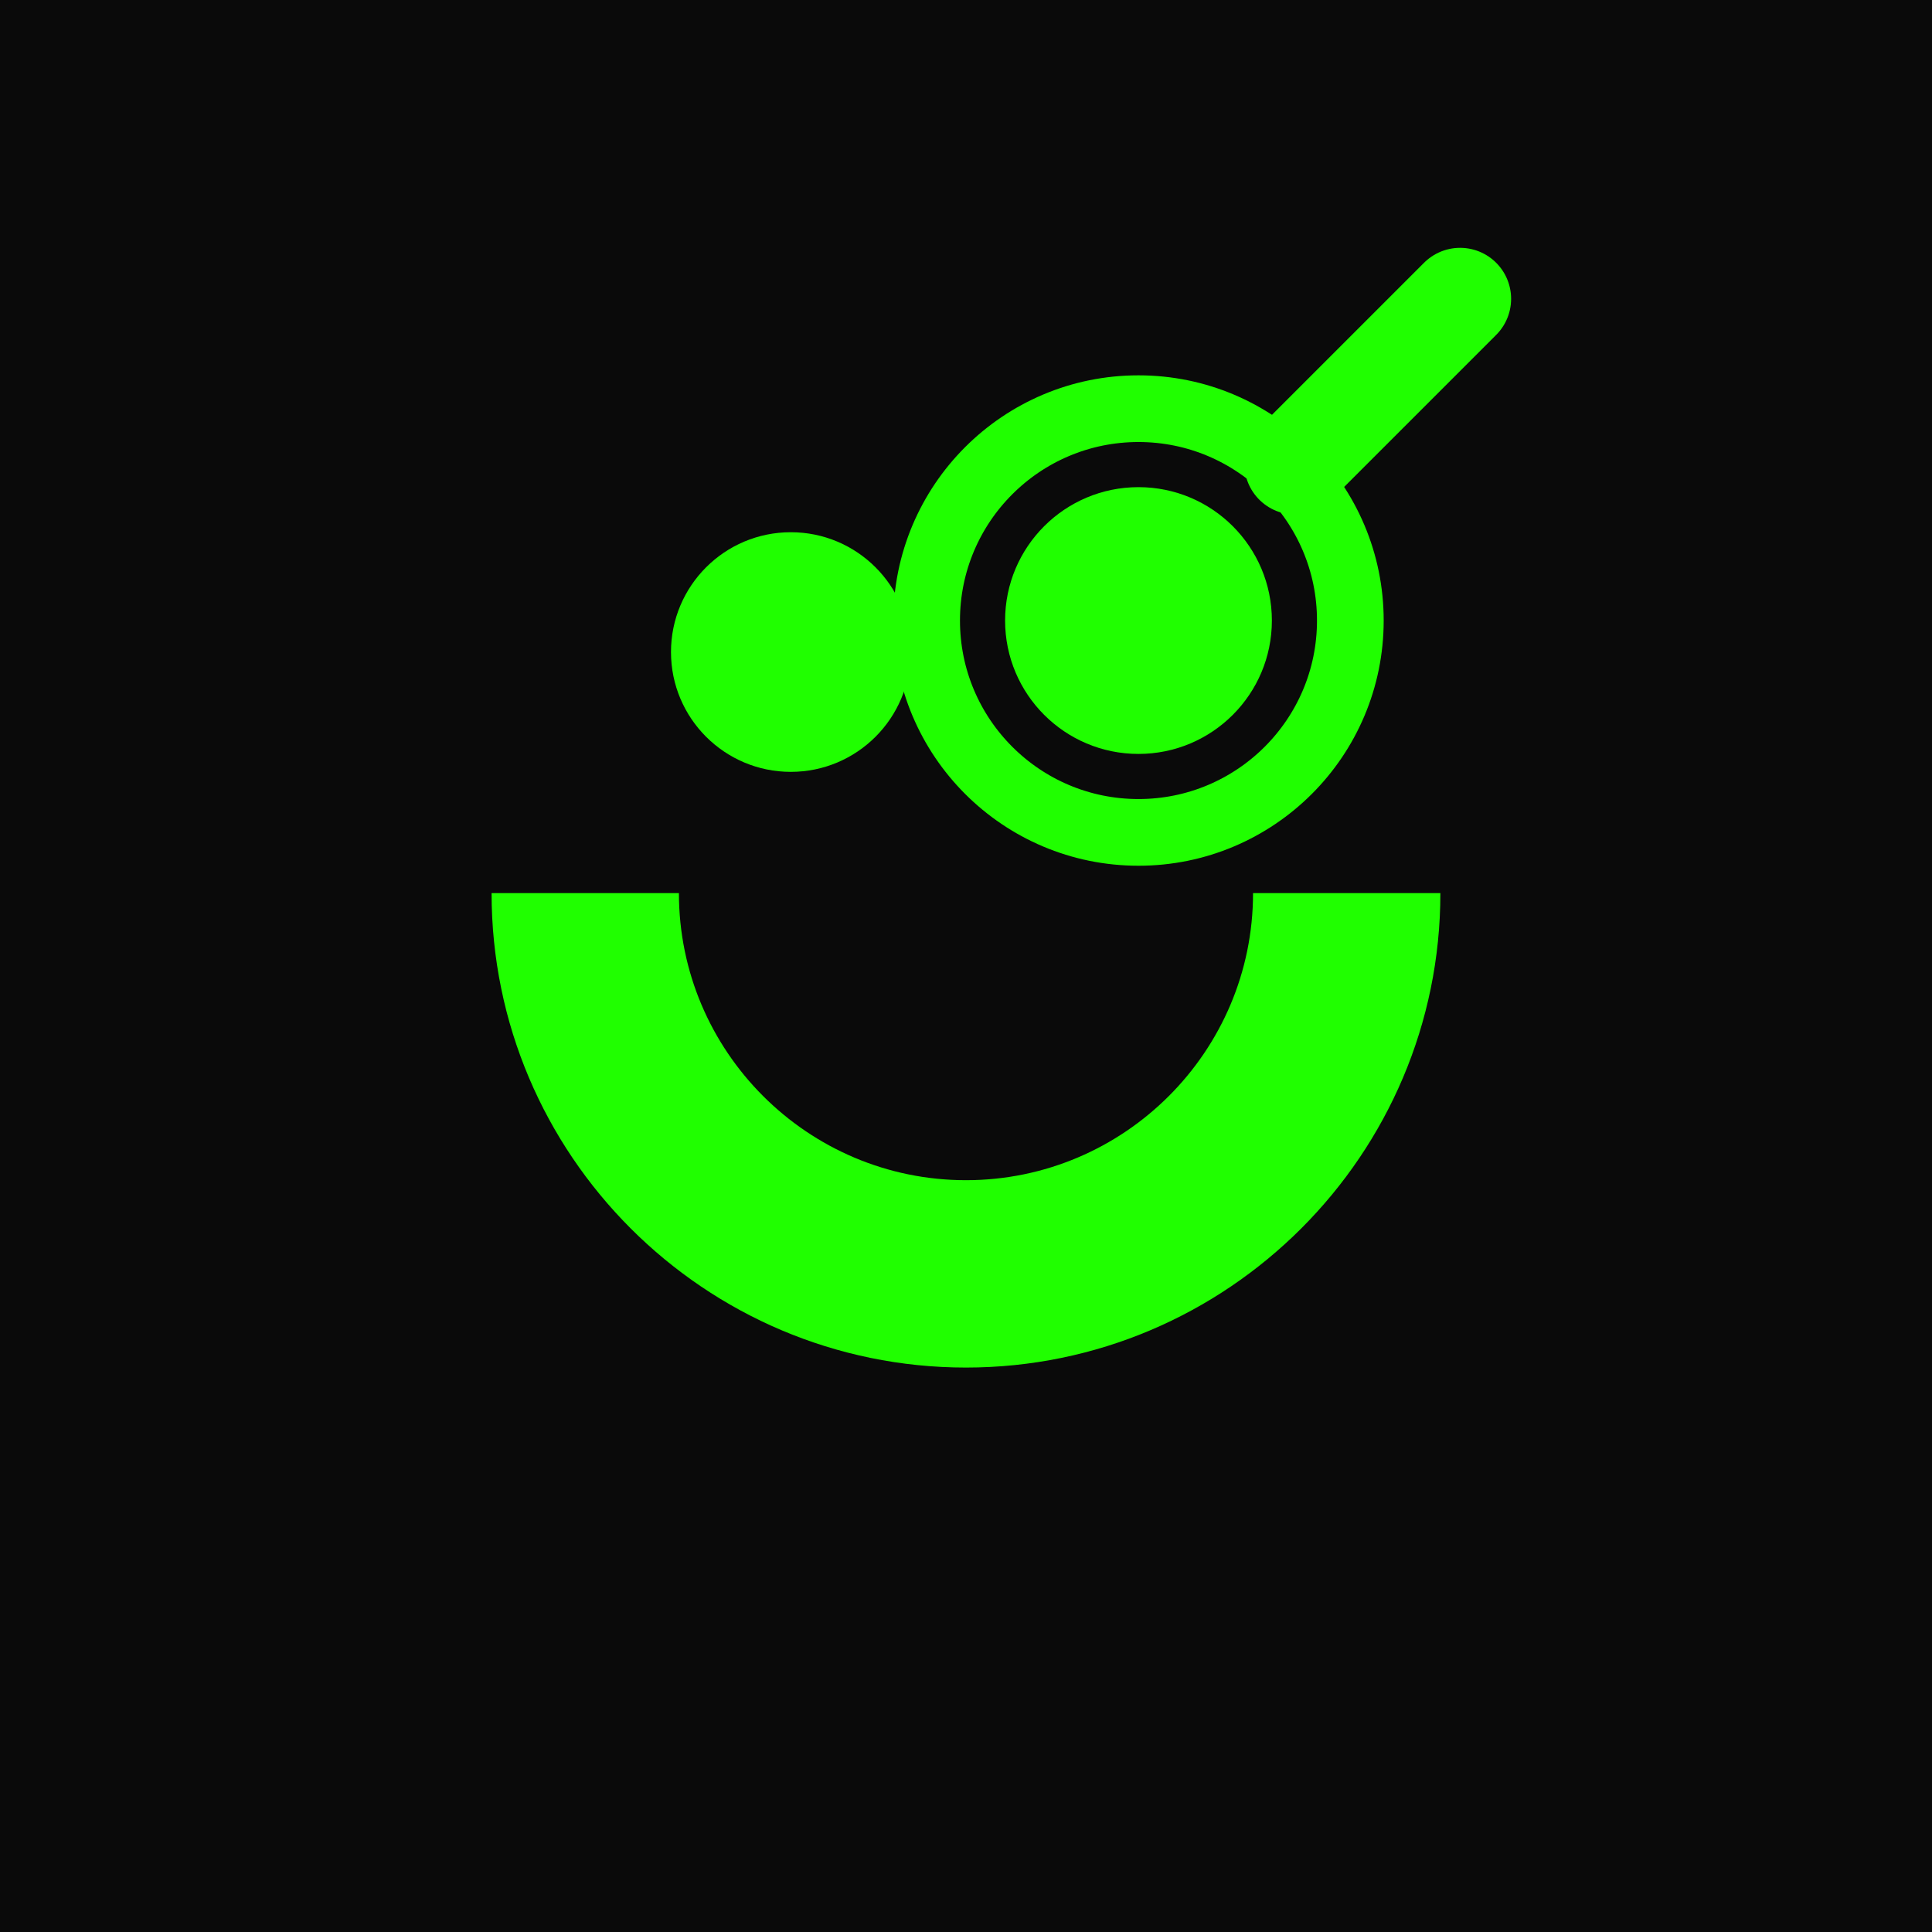
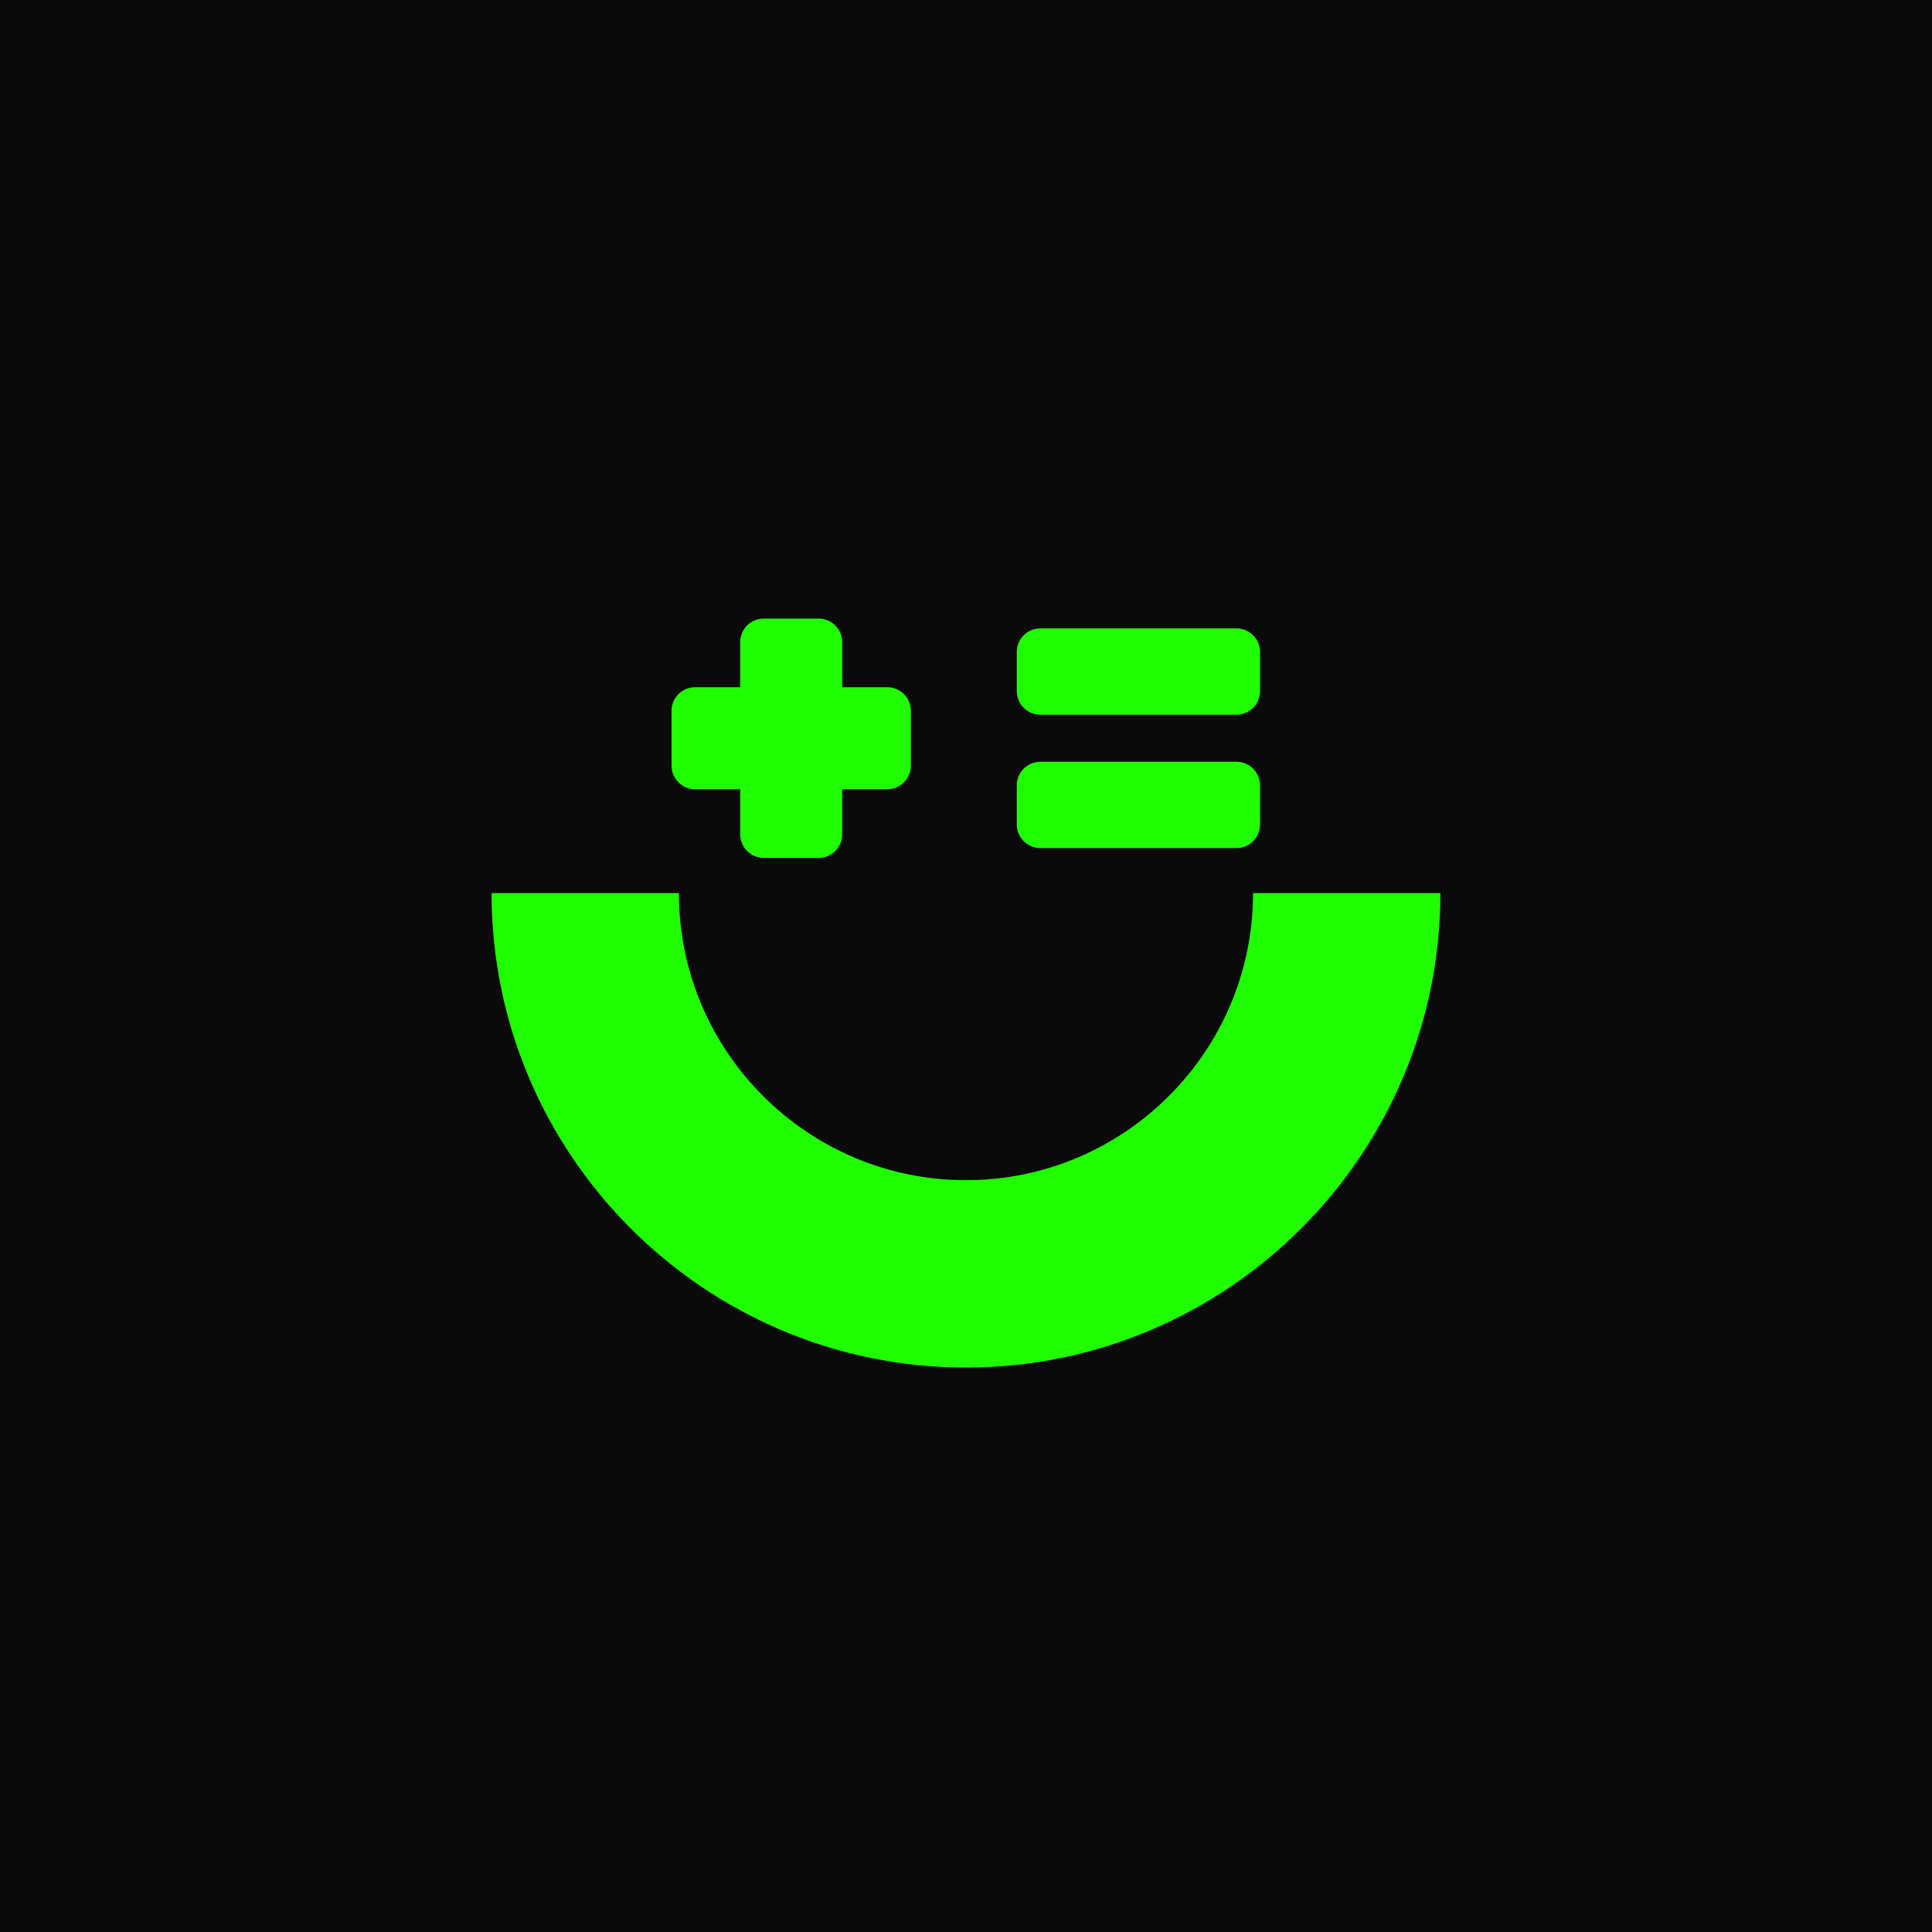
<svg xmlns="http://www.w3.org/2000/svg" viewBox="0 0 512 512" width="512" height="512">
  <rect width="512" height="512" fill="#0a0a0a" />
  <g transform="translate(56.32,56.32) scale(1.0397)">
-     <g transform="translate(0,-22)">
-       <circle cx="147.4" cy="134.03" r="30.54" fill="#20ff00" />
-       <circle cx="236.02" cy="126" r="54" fill="none" stroke="#20ff00" stroke-width="17" />
-       <circle cx="236.02" cy="126" r="34" fill="#20ff00" />
-       <line x1="276" y1="86" x2="318" y2="44" stroke="#20ff00" stroke-width="26" stroke-linecap="round" />
+     <g fill="#20ff00">
+       <rect x="117" y="121" width="61" height="26" rx="6" />
+       <rect x="134.5" y="103.5" width="26" height="61" rx="6" />
+       <rect x="205" y="106" width="62" height="22" rx="6" />
+       <rect x="205" y="140" width="62" height="22" rx="6" />
    </g>
    <path d="M192.06,294.41c-66.68,0-120.93-54.25-120.93-120.93h47.75c0,40.35,32.82,73.17,73.17,73.17s73.17-32.82,73.17-73.17h47.75c0,66.68-54.25,120.93-120.93,120.93" fill="#20ff00" />
  </g>
</svg>
